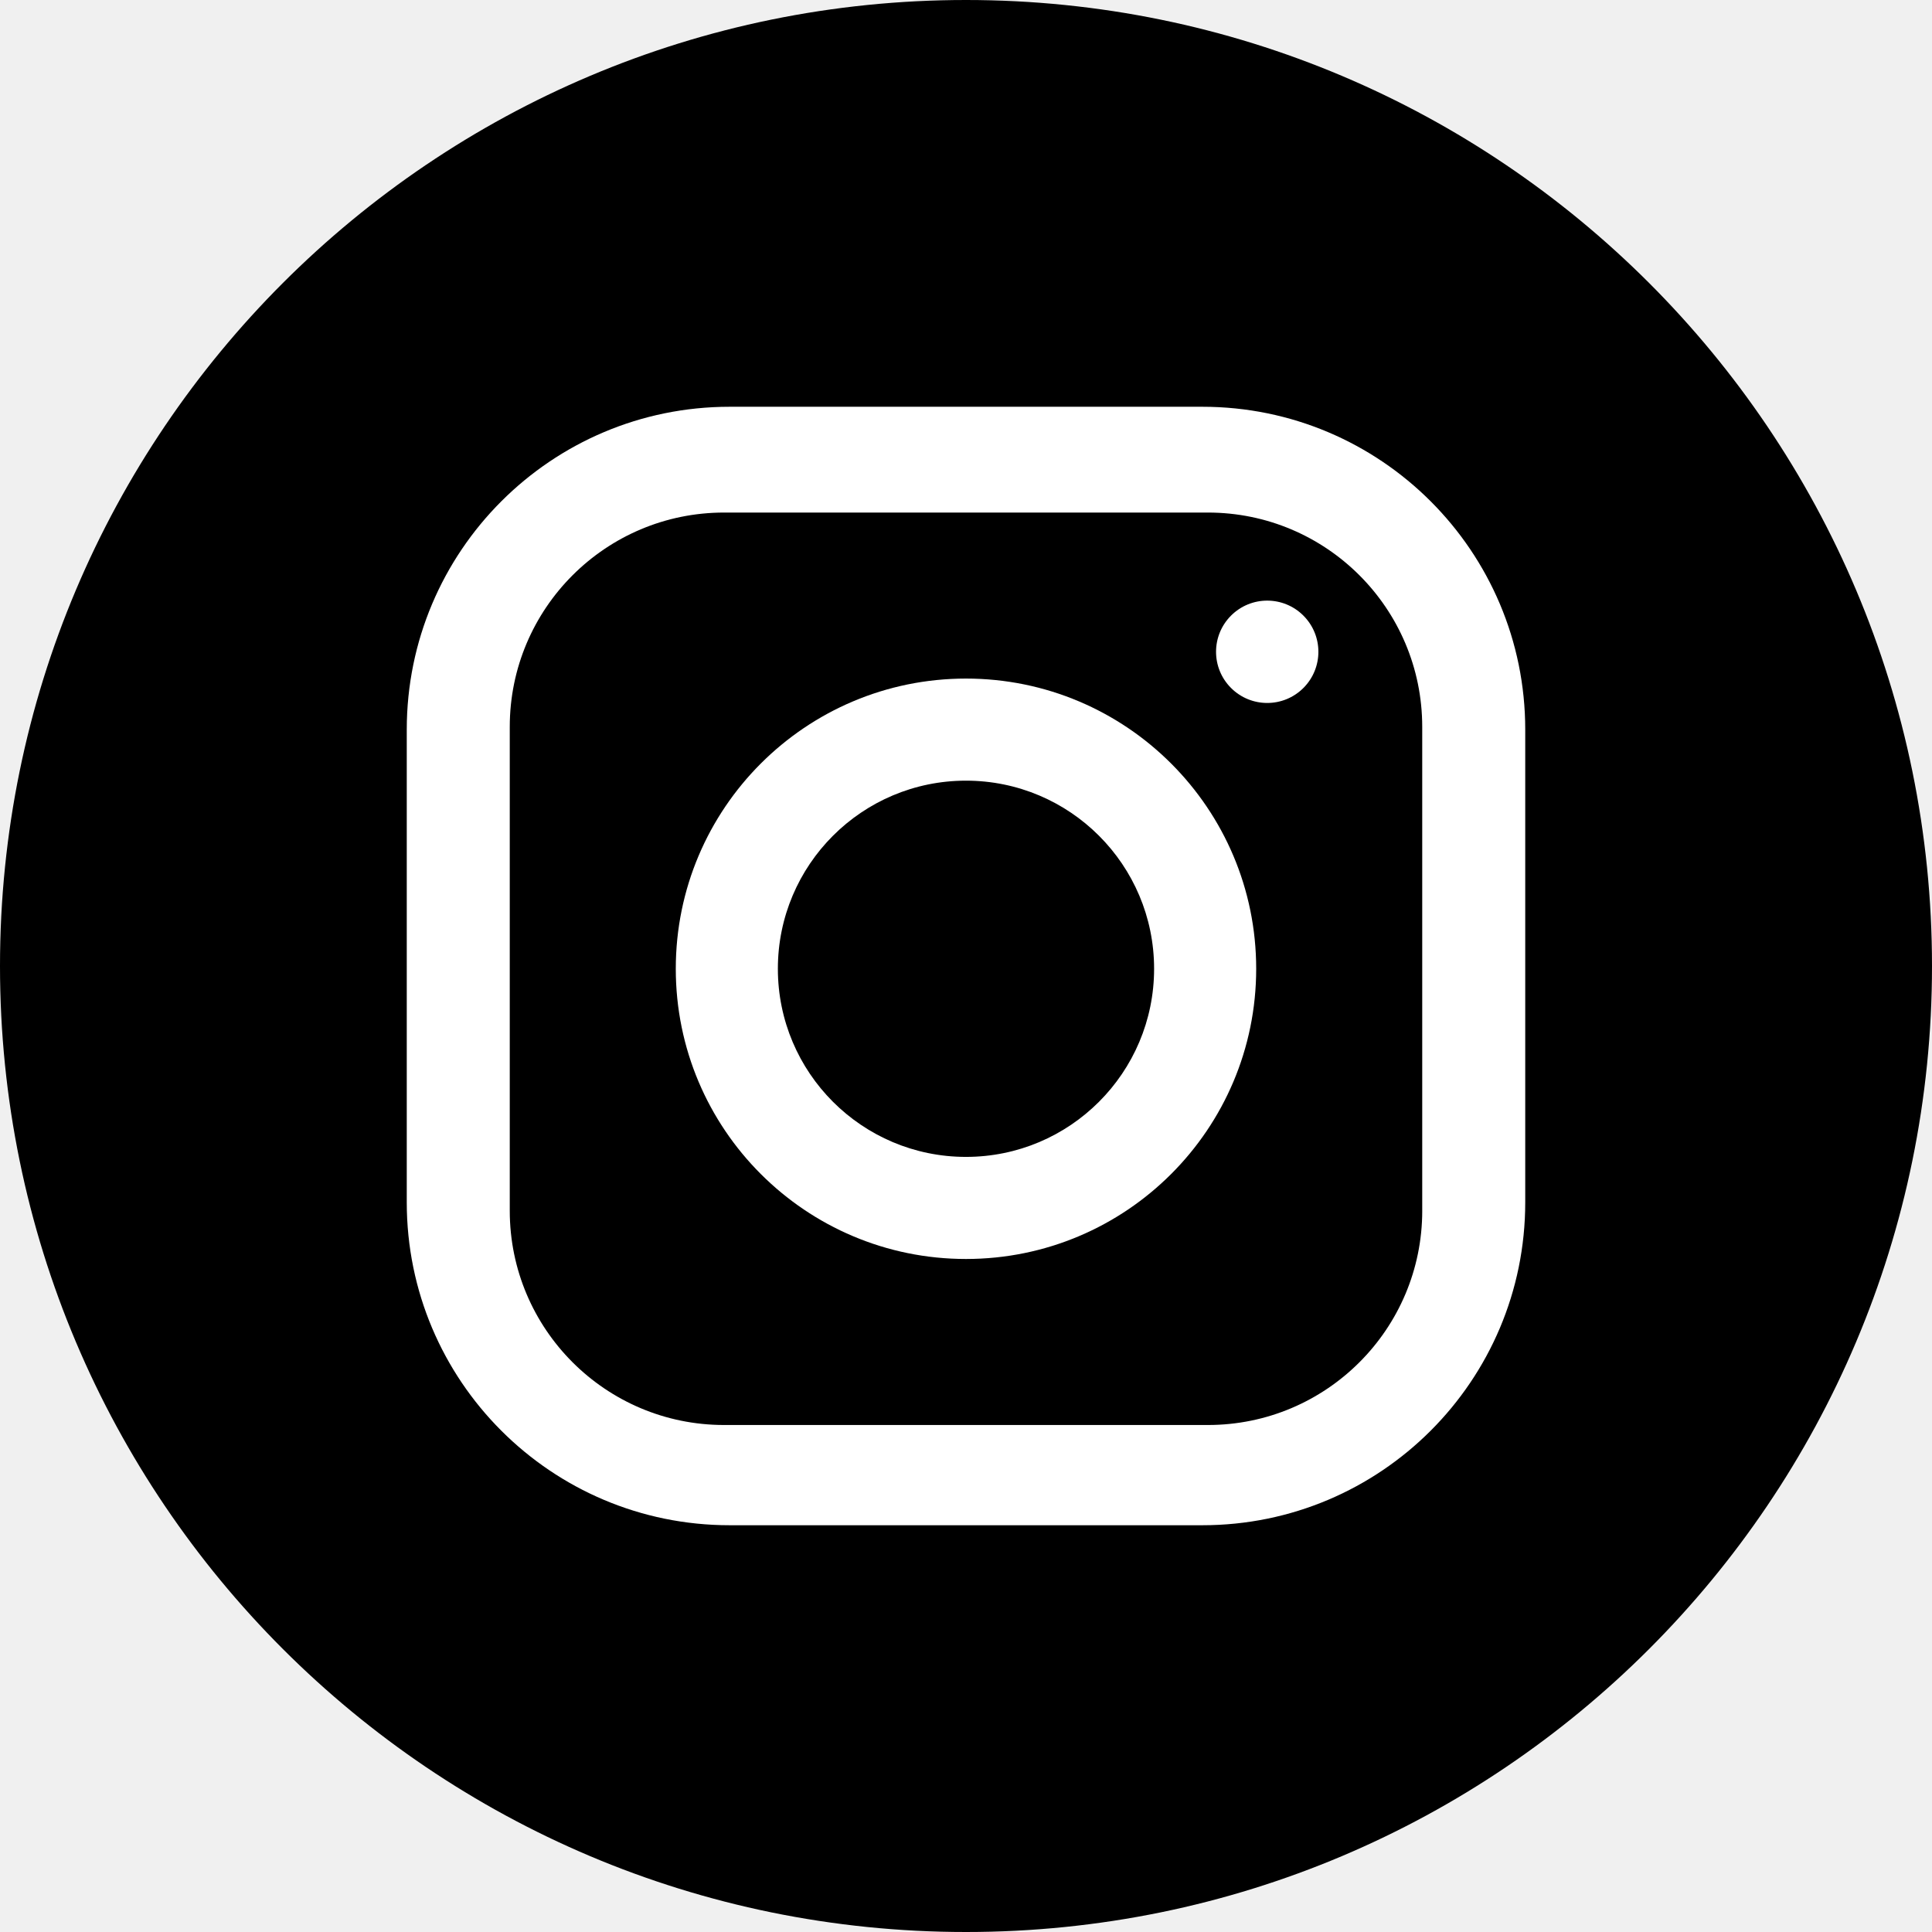
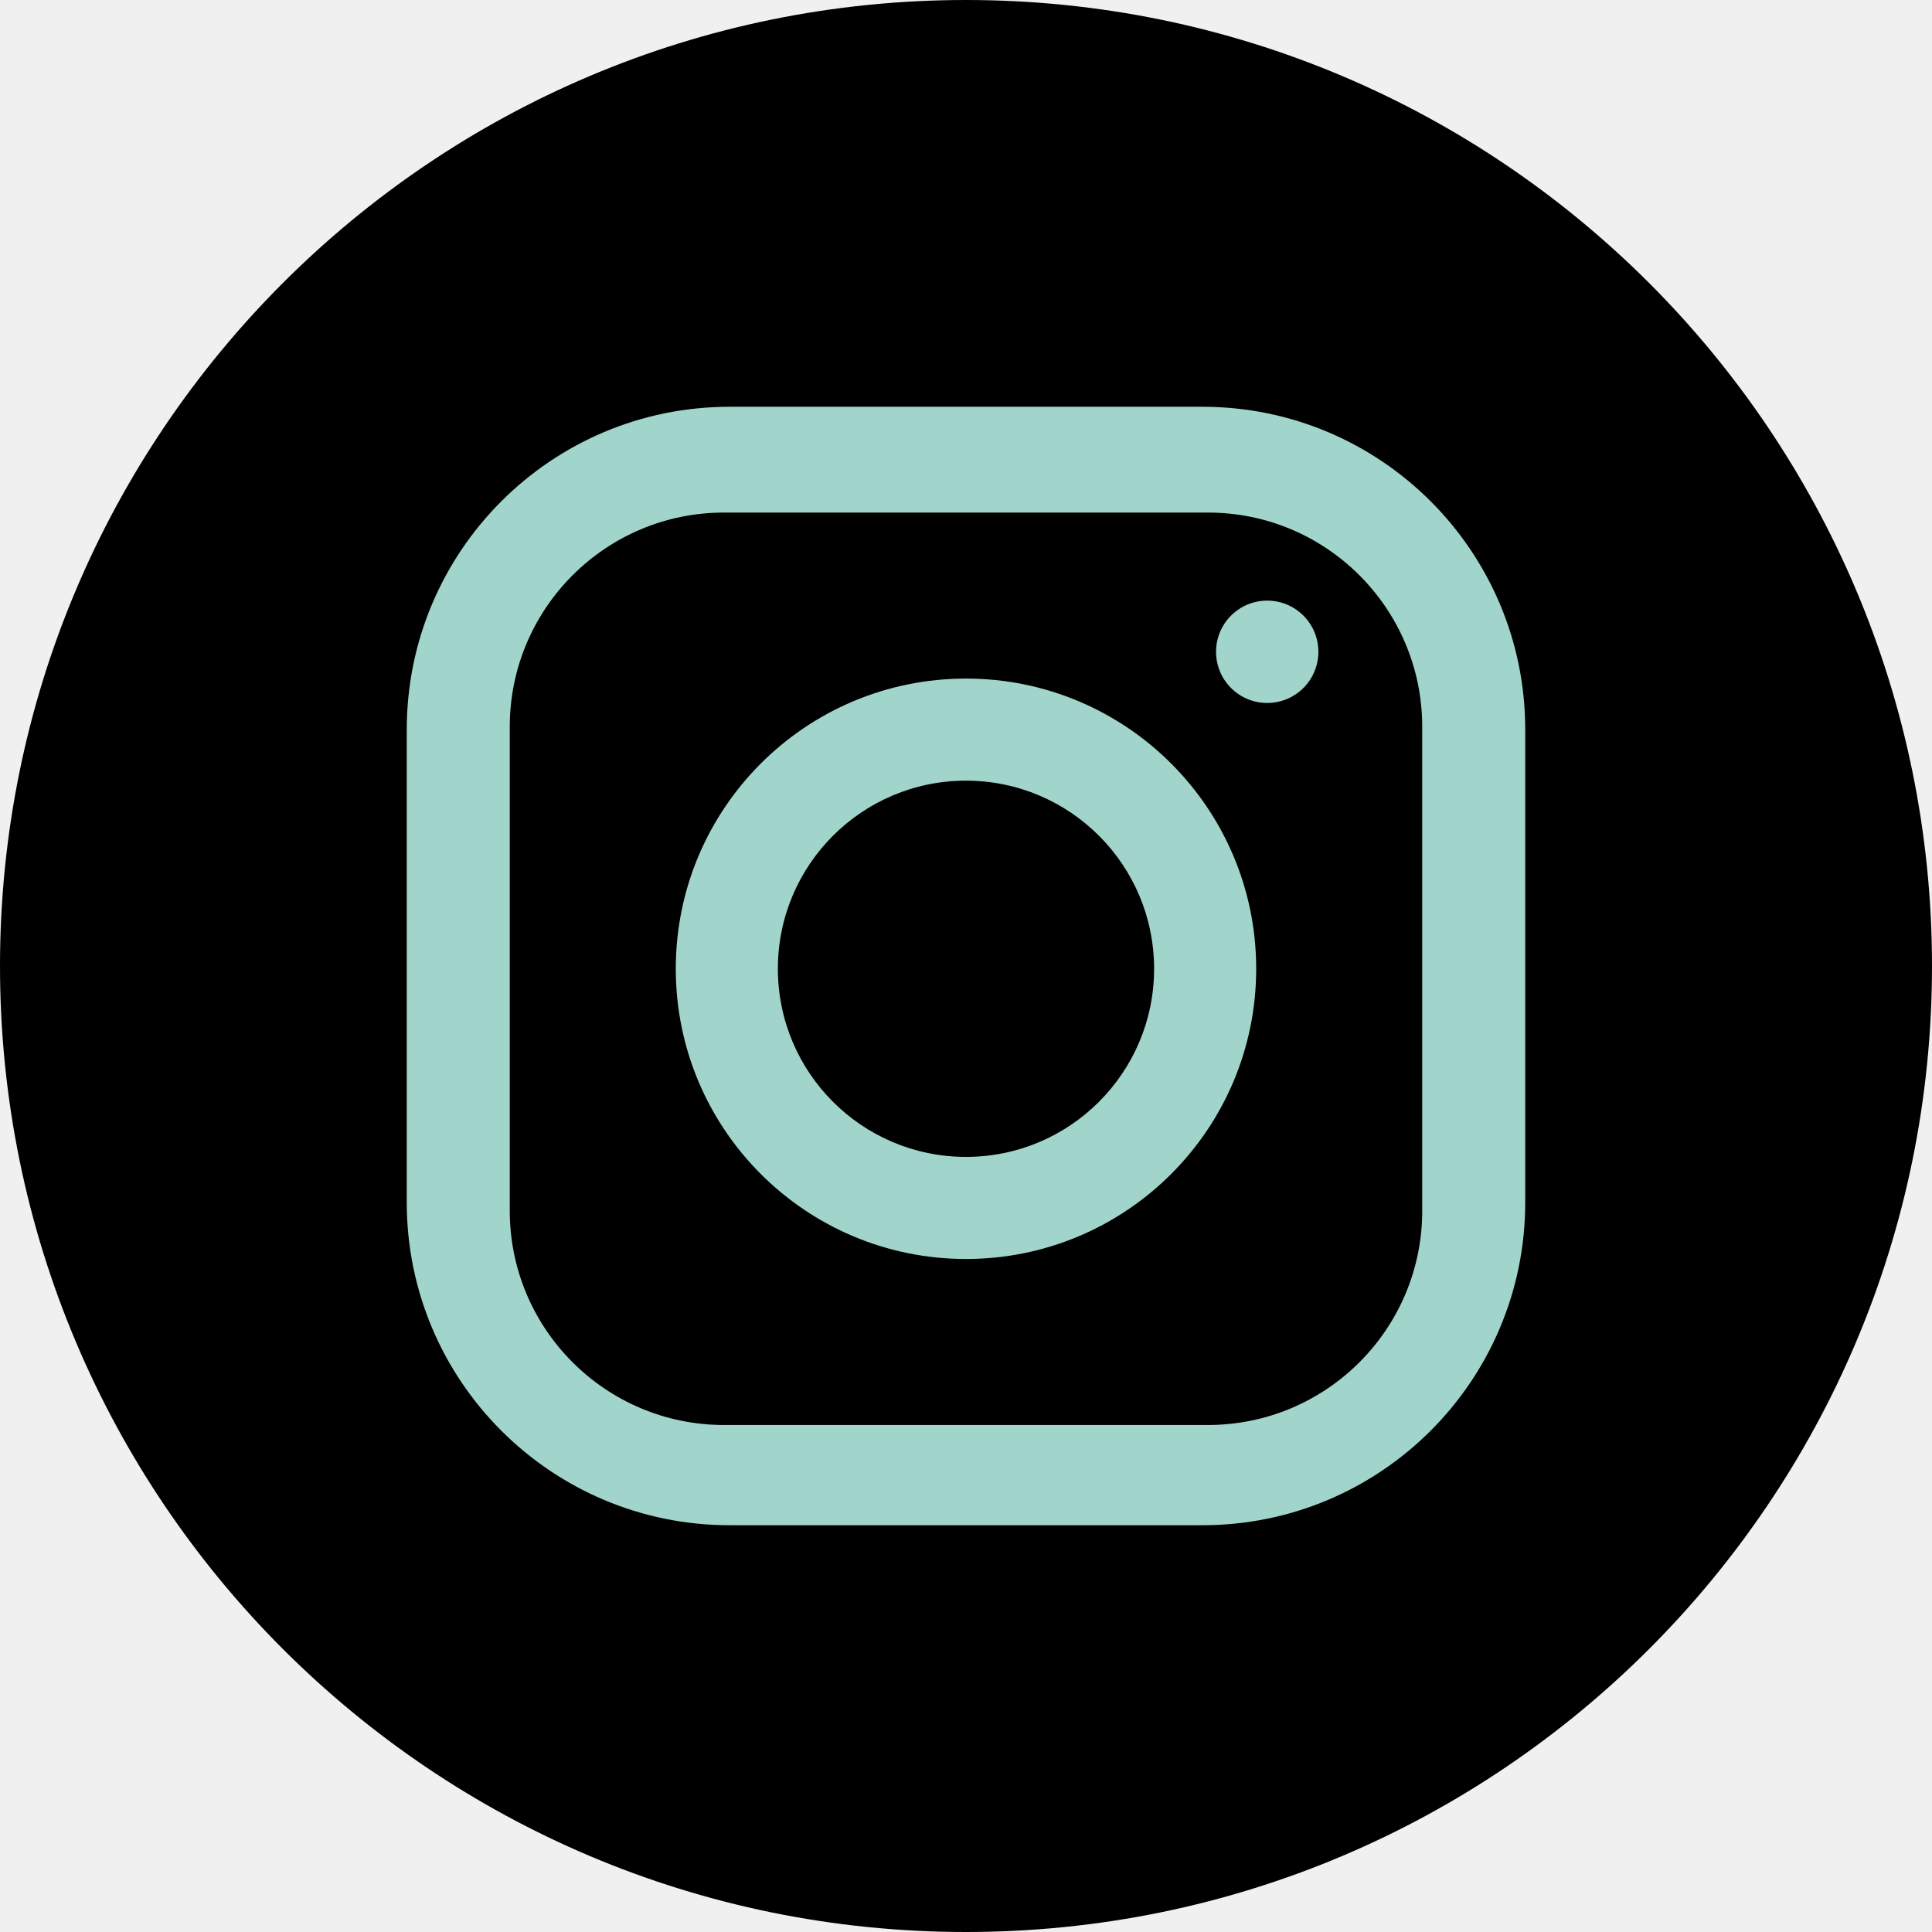
<svg xmlns="http://www.w3.org/2000/svg" id="Layer_2" data-name="Layer 2" viewBox="0 0 1321.88 1321.88">
  <defs>
    <style>
      .cls-1 {
-         fill: #fff;
+         fill: #a1d5cc;
      }
    </style>
  </defs>
  <g id="icon">
    <g>
      <rect x="0" y="0" width="1321.88" height="1321.88" rx="660.94" ry="660.94" />
      <g>
        <path class="cls-1" d="M822.69,278.31H499.19c-121.99,0-220.88,98.89-220.88,220.88v323.5c0,122,98.89,220.88,220.88,220.88h323.5c121.99,0,220.88-98.88,220.88-220.88V499.19c0-121.99-98.89-220.88-220.88-220.88m150.41,550.06c0,80.98-65.64,146.62-146.63,146.62H495.4c-80.97,0-146.62-65.64-146.62-146.62V497.31c0-80.99,65.65-146.62,146.62-146.62h331.06c80.98,0,146.63,65.63,146.63,146.62v331.06Z" />
        <path class="cls-1" d="M660.93,464.28c-109.66,0-198.56,88.89-198.56,198.56s88.9,198.56,198.56,198.56,198.56-88.9,198.56-198.56-88.9-198.56-198.56-198.56m0,327.27c-71.09,0-128.71-57.63-128.71-128.72s57.63-128.7,128.71-128.7,128.71,57.62,128.71,128.7-57.62,128.72-128.71,128.72" />
        <circle class="cls-1" cx="867.03" cy="445.96" r="35.01" transform="translate(-61.39 743.7) rotate(-45)" />
      </g>
    </g>
  </g>
</svg>
